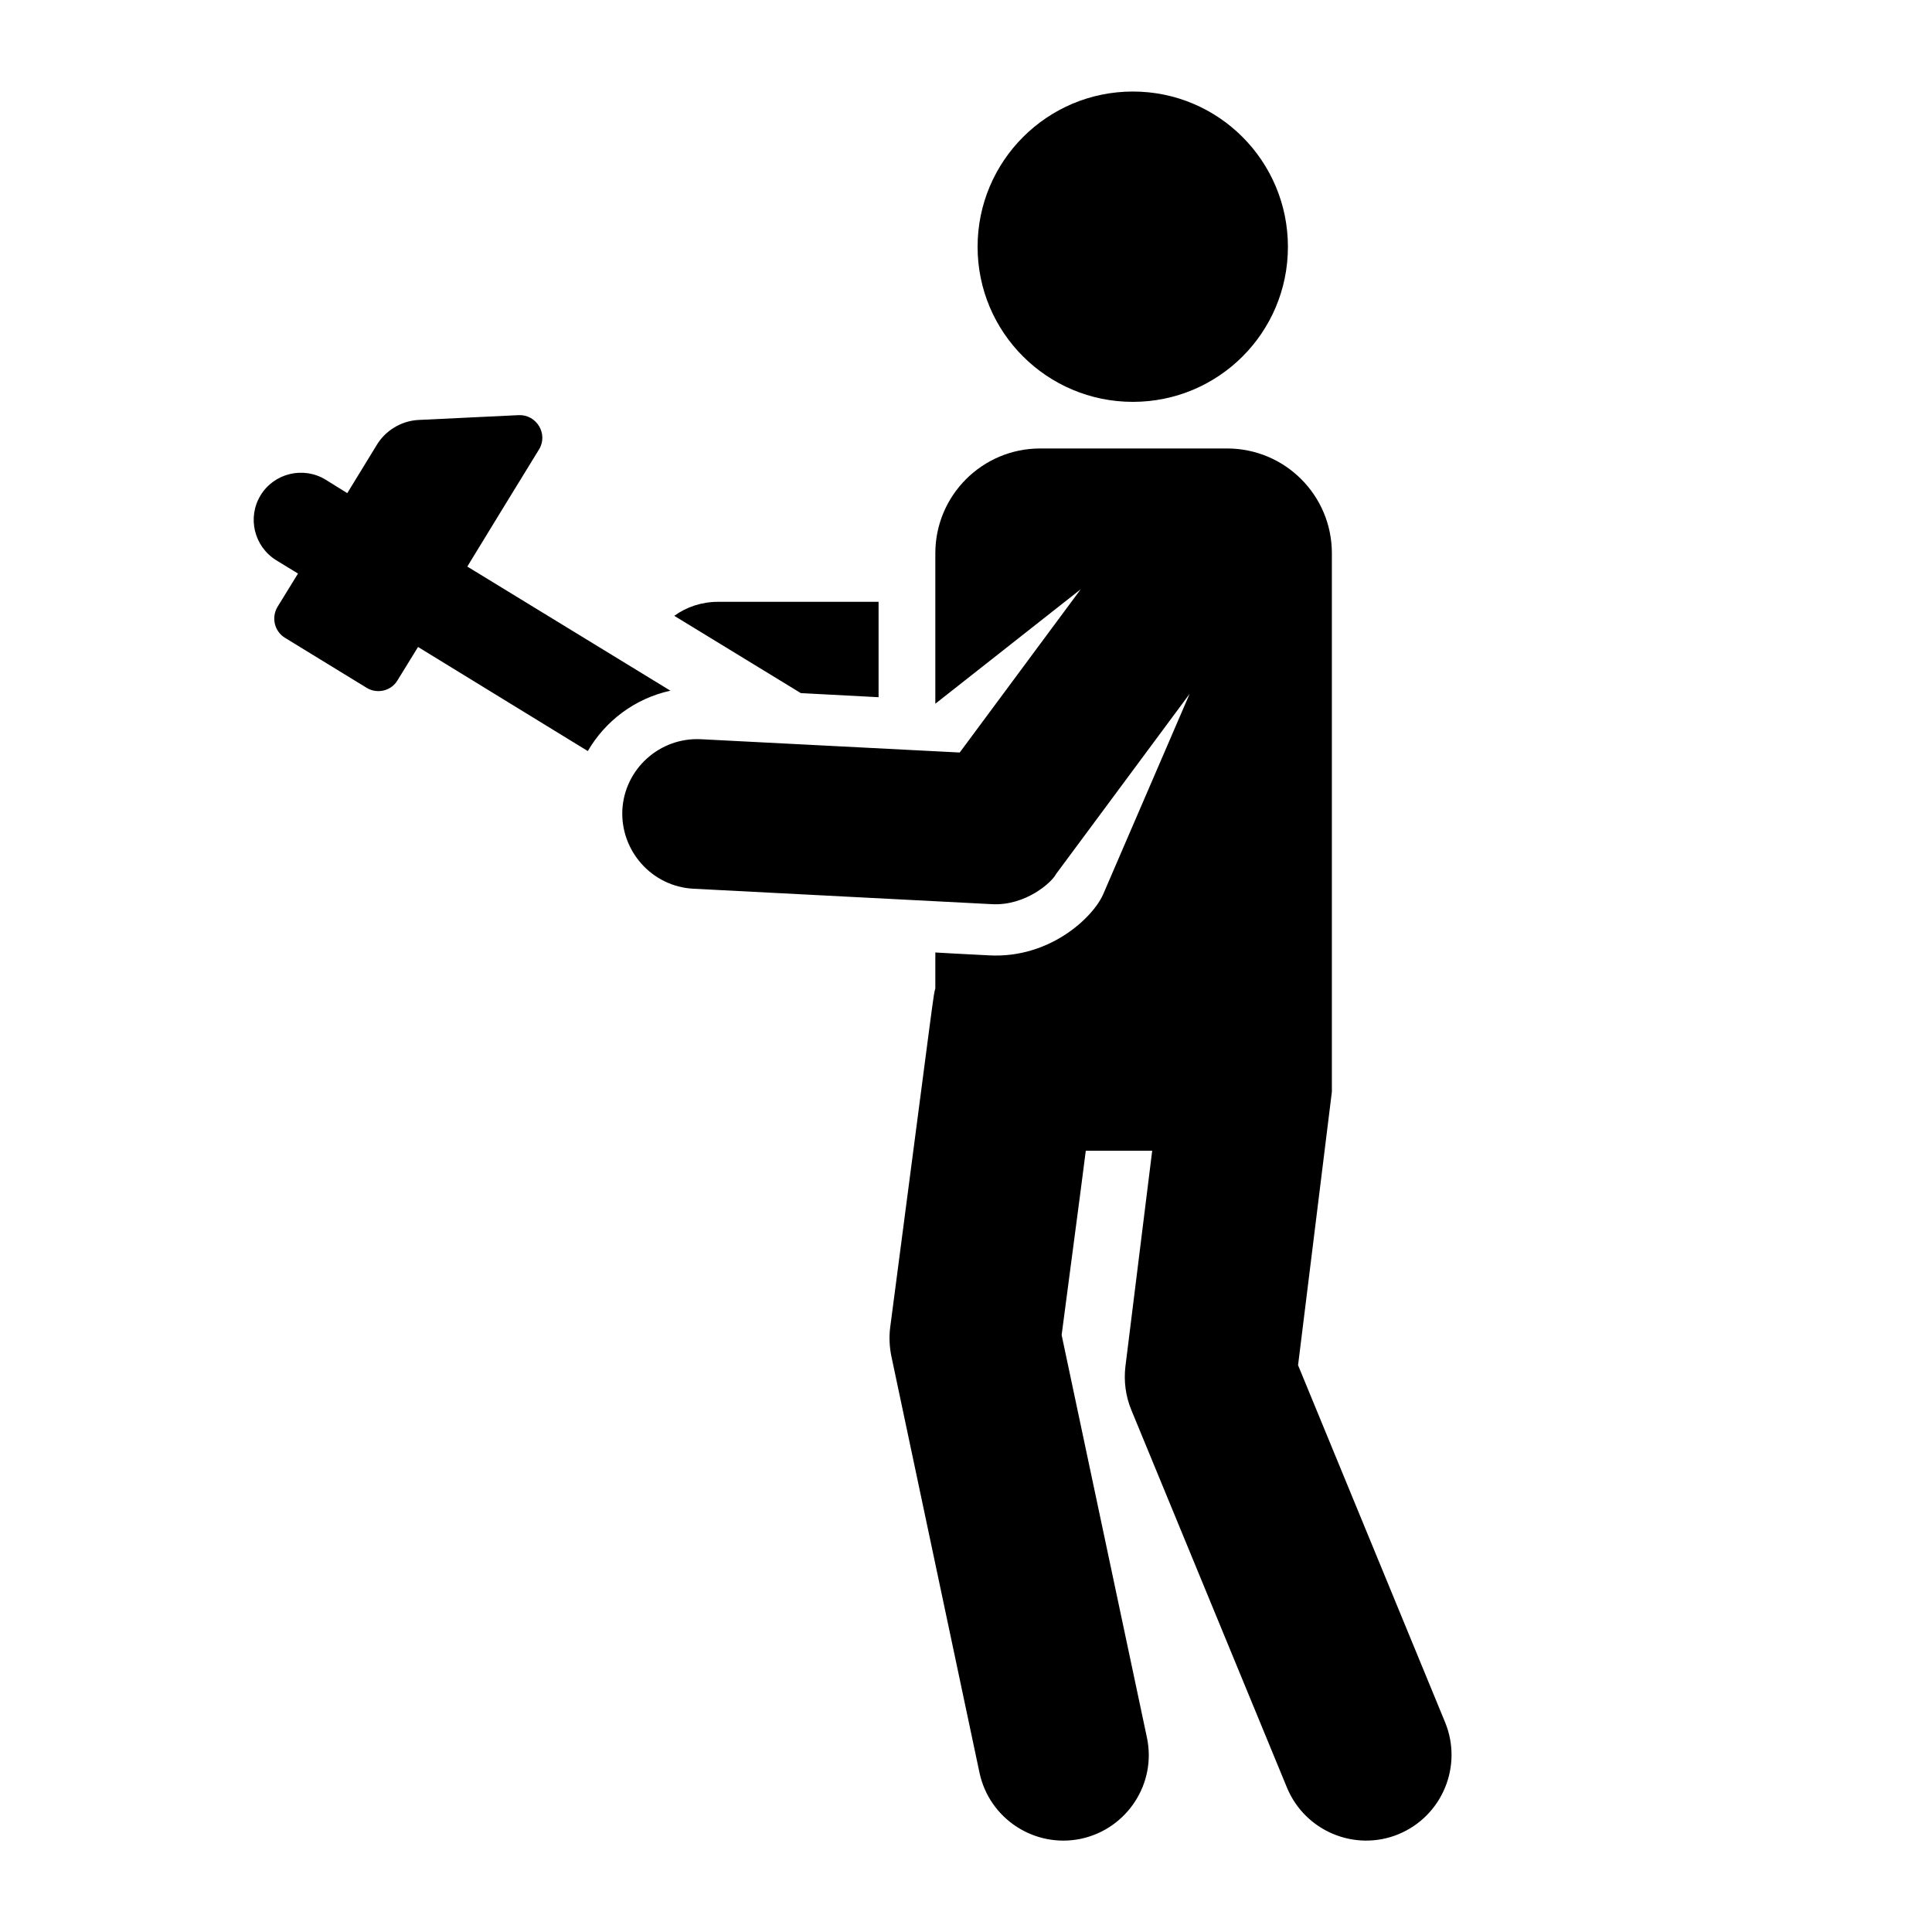
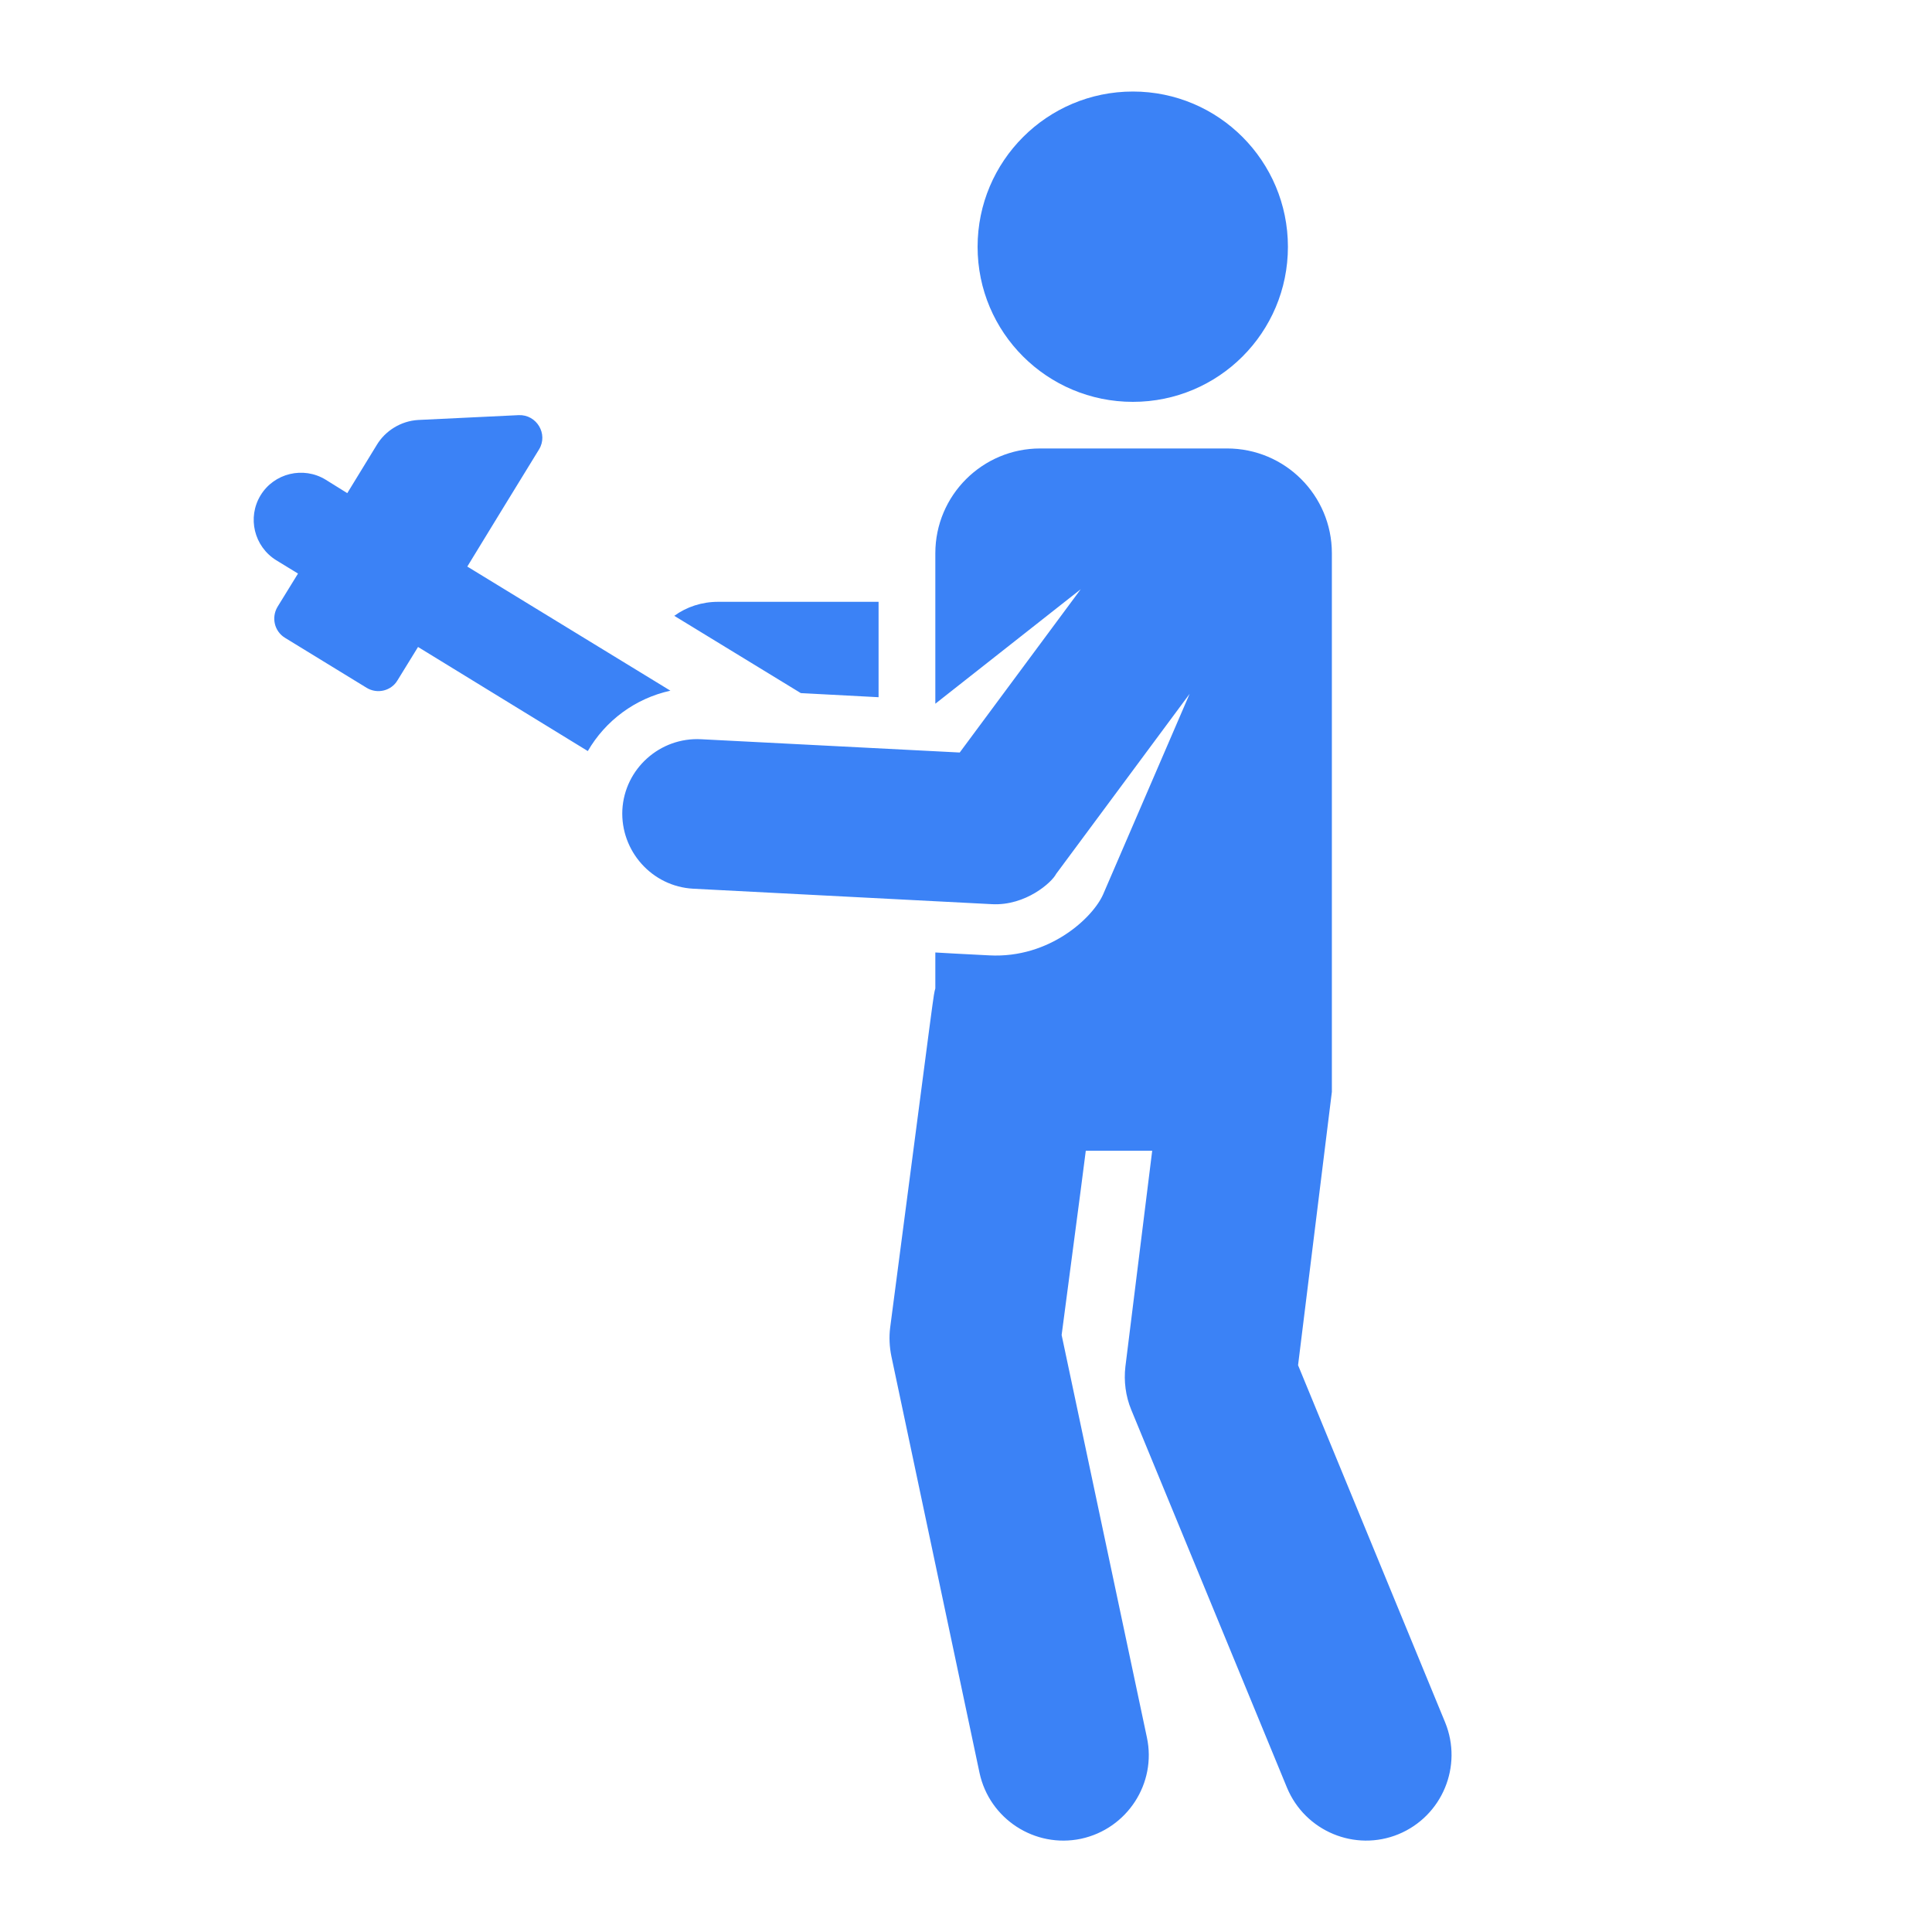
<svg xmlns="http://www.w3.org/2000/svg" version="1.2" viewBox="0 0 800 800" width="800" height="800">
-   <style />
-   <path fill-rule="evenodd" d="m363.8 249.2v39.5l-32.2-1.7-52.4-32c5.1-3.7 11.4-5.8 18.1-5.8zm-86.2 36.8c-14.6 3.2-26.9 12.4-34.2 25l-70.3-43.1-8.5 13.8c-2.6 4.4-8.4 5.8-12.8 3.1l-33.8-20.7c-4.4-2.7-5.7-8.4-3.1-12.8l8.5-13.8-9-5.5c-9.2-5.7-12.1-17.7-6.5-26.9 5.6-9.2 17.7-12.1 26.9-6.5l9 5.6 12.3-20.1c3.4-5.6 9.8-9.8 17.1-10.2l41.6-2c7.4-0.3 12.3 7.8 8.4 14.2l-15.4 25.1-14.3 23.4zm301.5 473.5c-18 7.4-38.7-1.2-46.2-19.3l-64.5-156.5c-2.3-5.6-3.1-11.8-2.4-17.8 1.2-9.6 9.9-79.6 11.1-89.4h-27.5c-3.2 24.8 1-7.3-10 76.3l35.3 166.6c4.1 19.1-8.2 37.9-27.3 42-19.1 4-37.9-8.2-42-27.3l-36.5-172.5c-0.8-3.9-1-8-0.5-11.9 19.2-146.6 17.8-136.9 18.7-140.4v-14.9c8.5 0.5 5.1 0.3 22.4 1.2 25 1.3 42.9-15.7 47.1-25.3l35.8-83-55.3 74.6c-1.7 3.4-12.5 13.2-26.5 12.5-78.7-4.1-45-2.3-123.7-6.4-17.2-0.9-30.2-15.7-29.4-32.6q0 0 0 0c0.9-17.1 15.6-30.2 32.6-29.3l107.1 5.5 50.1-67.6-60.2 47.4v-62.3c0-24 19.5-43.4 43.4-43.4h77.4c24 0 43.4 19.4 43.4 43.4v223l-14 113.2 60.9 147.9c7.4 18.1-1.2 38.8-19.3 46.3zm-110-593.1c-35.5 0-64.3-28.7-64.3-64.2 0-35.5 28.8-64.3 64.3-64.3 35.5 0 64.2 28.8 64.2 64.3 0 35.5-28.7 64.2-64.2 64.2z" />
+   <style>.a{fill:#3b82f6}</style>
+   <path fill-rule="evenodd" class="a" d="m579.1 759.5c-18 7.4-38.7-1.2-46.2-19.3l-64.5-156.5c-2.3-5.6-3.1-11.8-2.4-17.8 1.2-9.6 9.9-79.6 11.1-89.4h-27.5c-3.2 24.8 1-7.3-10 76.3l35.3 166.6c4.1 19.1-8.2 37.9-27.3 42-19.1 4-37.9-8.2-42-27.3l-36.5-172.5c-0.8-3.9-1-8-0.5-11.9 19.2-146.6 17.8-136.9 18.7-140.4v-14.9c8.5 0.5 5.1 0.3 22.4 1.2 25 1.3 42.9-15.7 47.1-25.3l35.8-83-55.3 74.6c-1.7 3.4-12.5 13.2-26.5 12.5-78.7-4.1-45-2.3-123.7-6.4-17.2-0.9-30.2-15.7-29.4-32.6 0.9-17.1 15.6-30.2 32.6-29.3l107.1 5.5 50.1-67.6-60.2 47.4v-62.3c0-24 19.5-43.4 43.4-43.4h77.4c24 0 43.4 19.4 43.4 43.4v223l-14 113.2 60.9 147.9c7.4 18.1-1.2 38.8-19.3 46.3zm-301.5-473.5c-14.6 3.2-26.9 12.4-34.2 25l-70.3-43.1-8.5 13.8c-2.6 4.4-8.4 5.8-12.8 3.1l-33.8-20.7c-4.4-2.7-5.7-8.4-3.1-12.8l8.5-13.8-9-5.5c-9.2-5.7-12.1-17.7-6.5-26.9 5.6-9.2 17.7-12.1 26.9-6.5l9 5.6 12.3-20.1c3.4-5.6 9.8-9.8 17.1-10.2l41.6-2c7.4-0.3 12.3 7.8 8.4 14.2l-15.4 25.1-14.3 23.4zm86.2-36.8v39.5l-32.2-1.7-52.4-32c5.1-3.7 11.4-5.8 18.1-5.8zm105.3-82.8c-35.5 0-64.3-28.7-64.3-64.2 0-35.5 28.8-64.3 64.3-64.3 35.5 0 64.2 28.8 64.2 64.3 0 35.5-28.7 64.2-64.2 64.2z" />
</svg>
